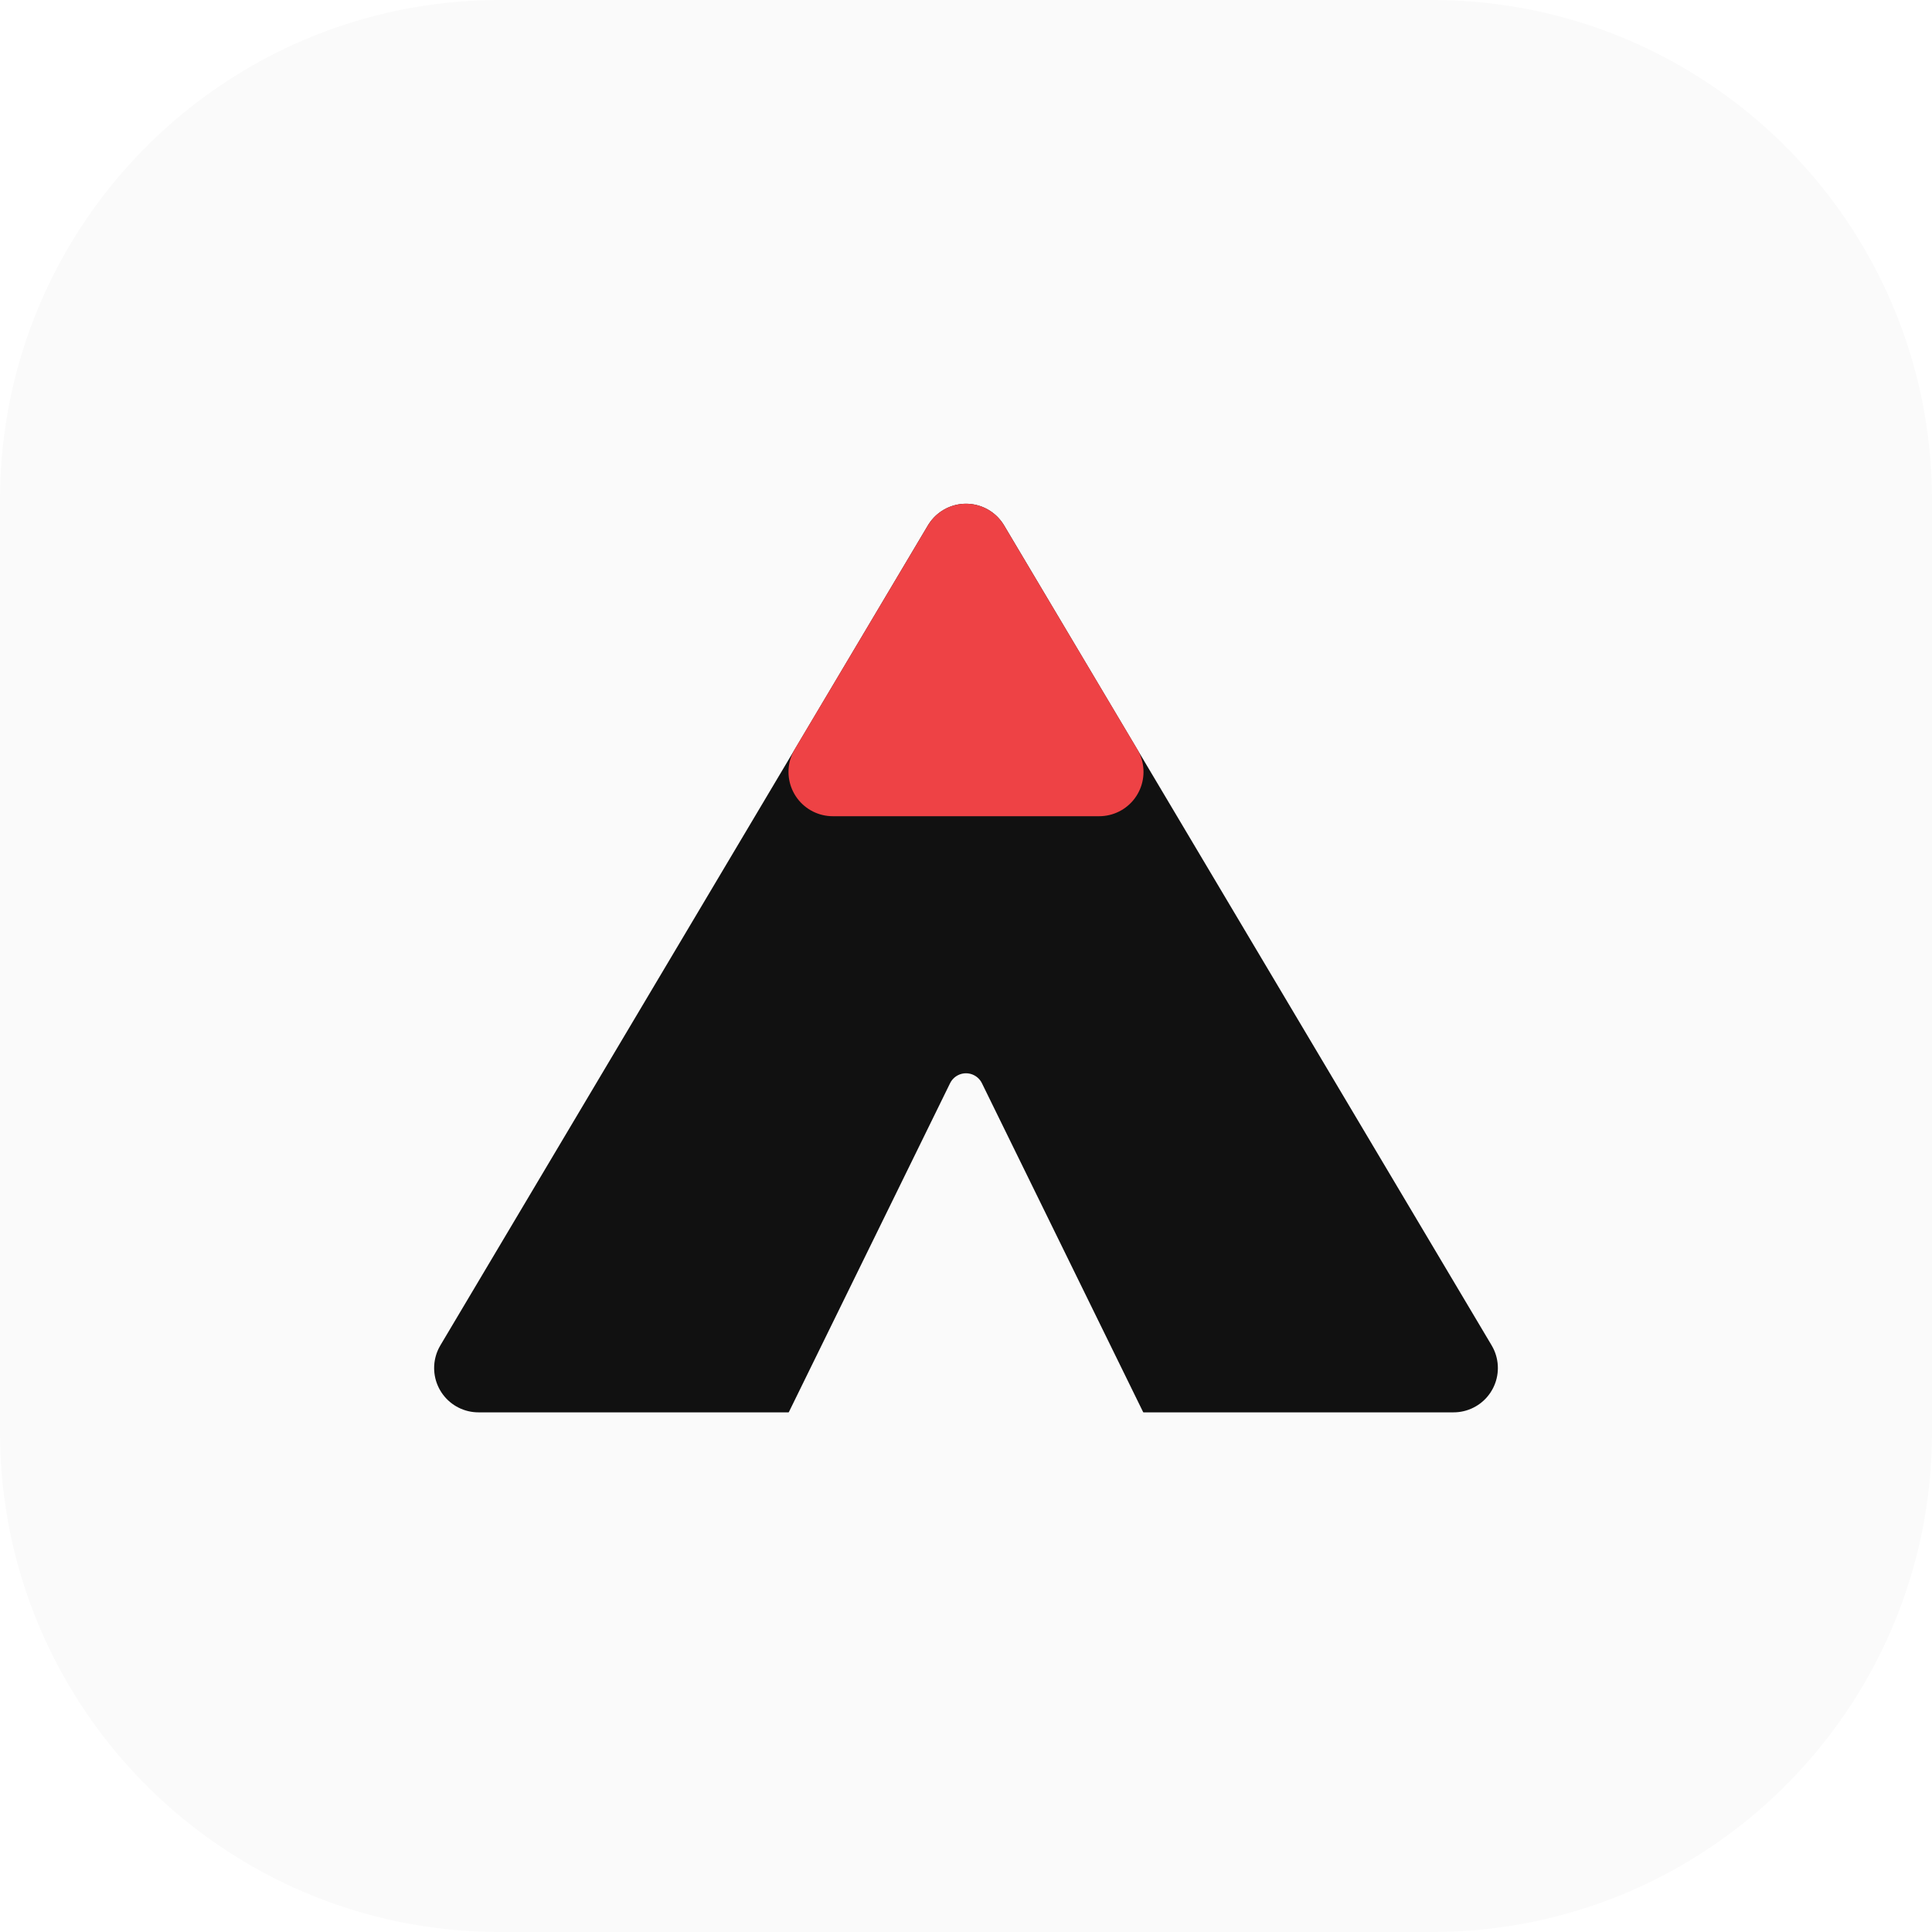
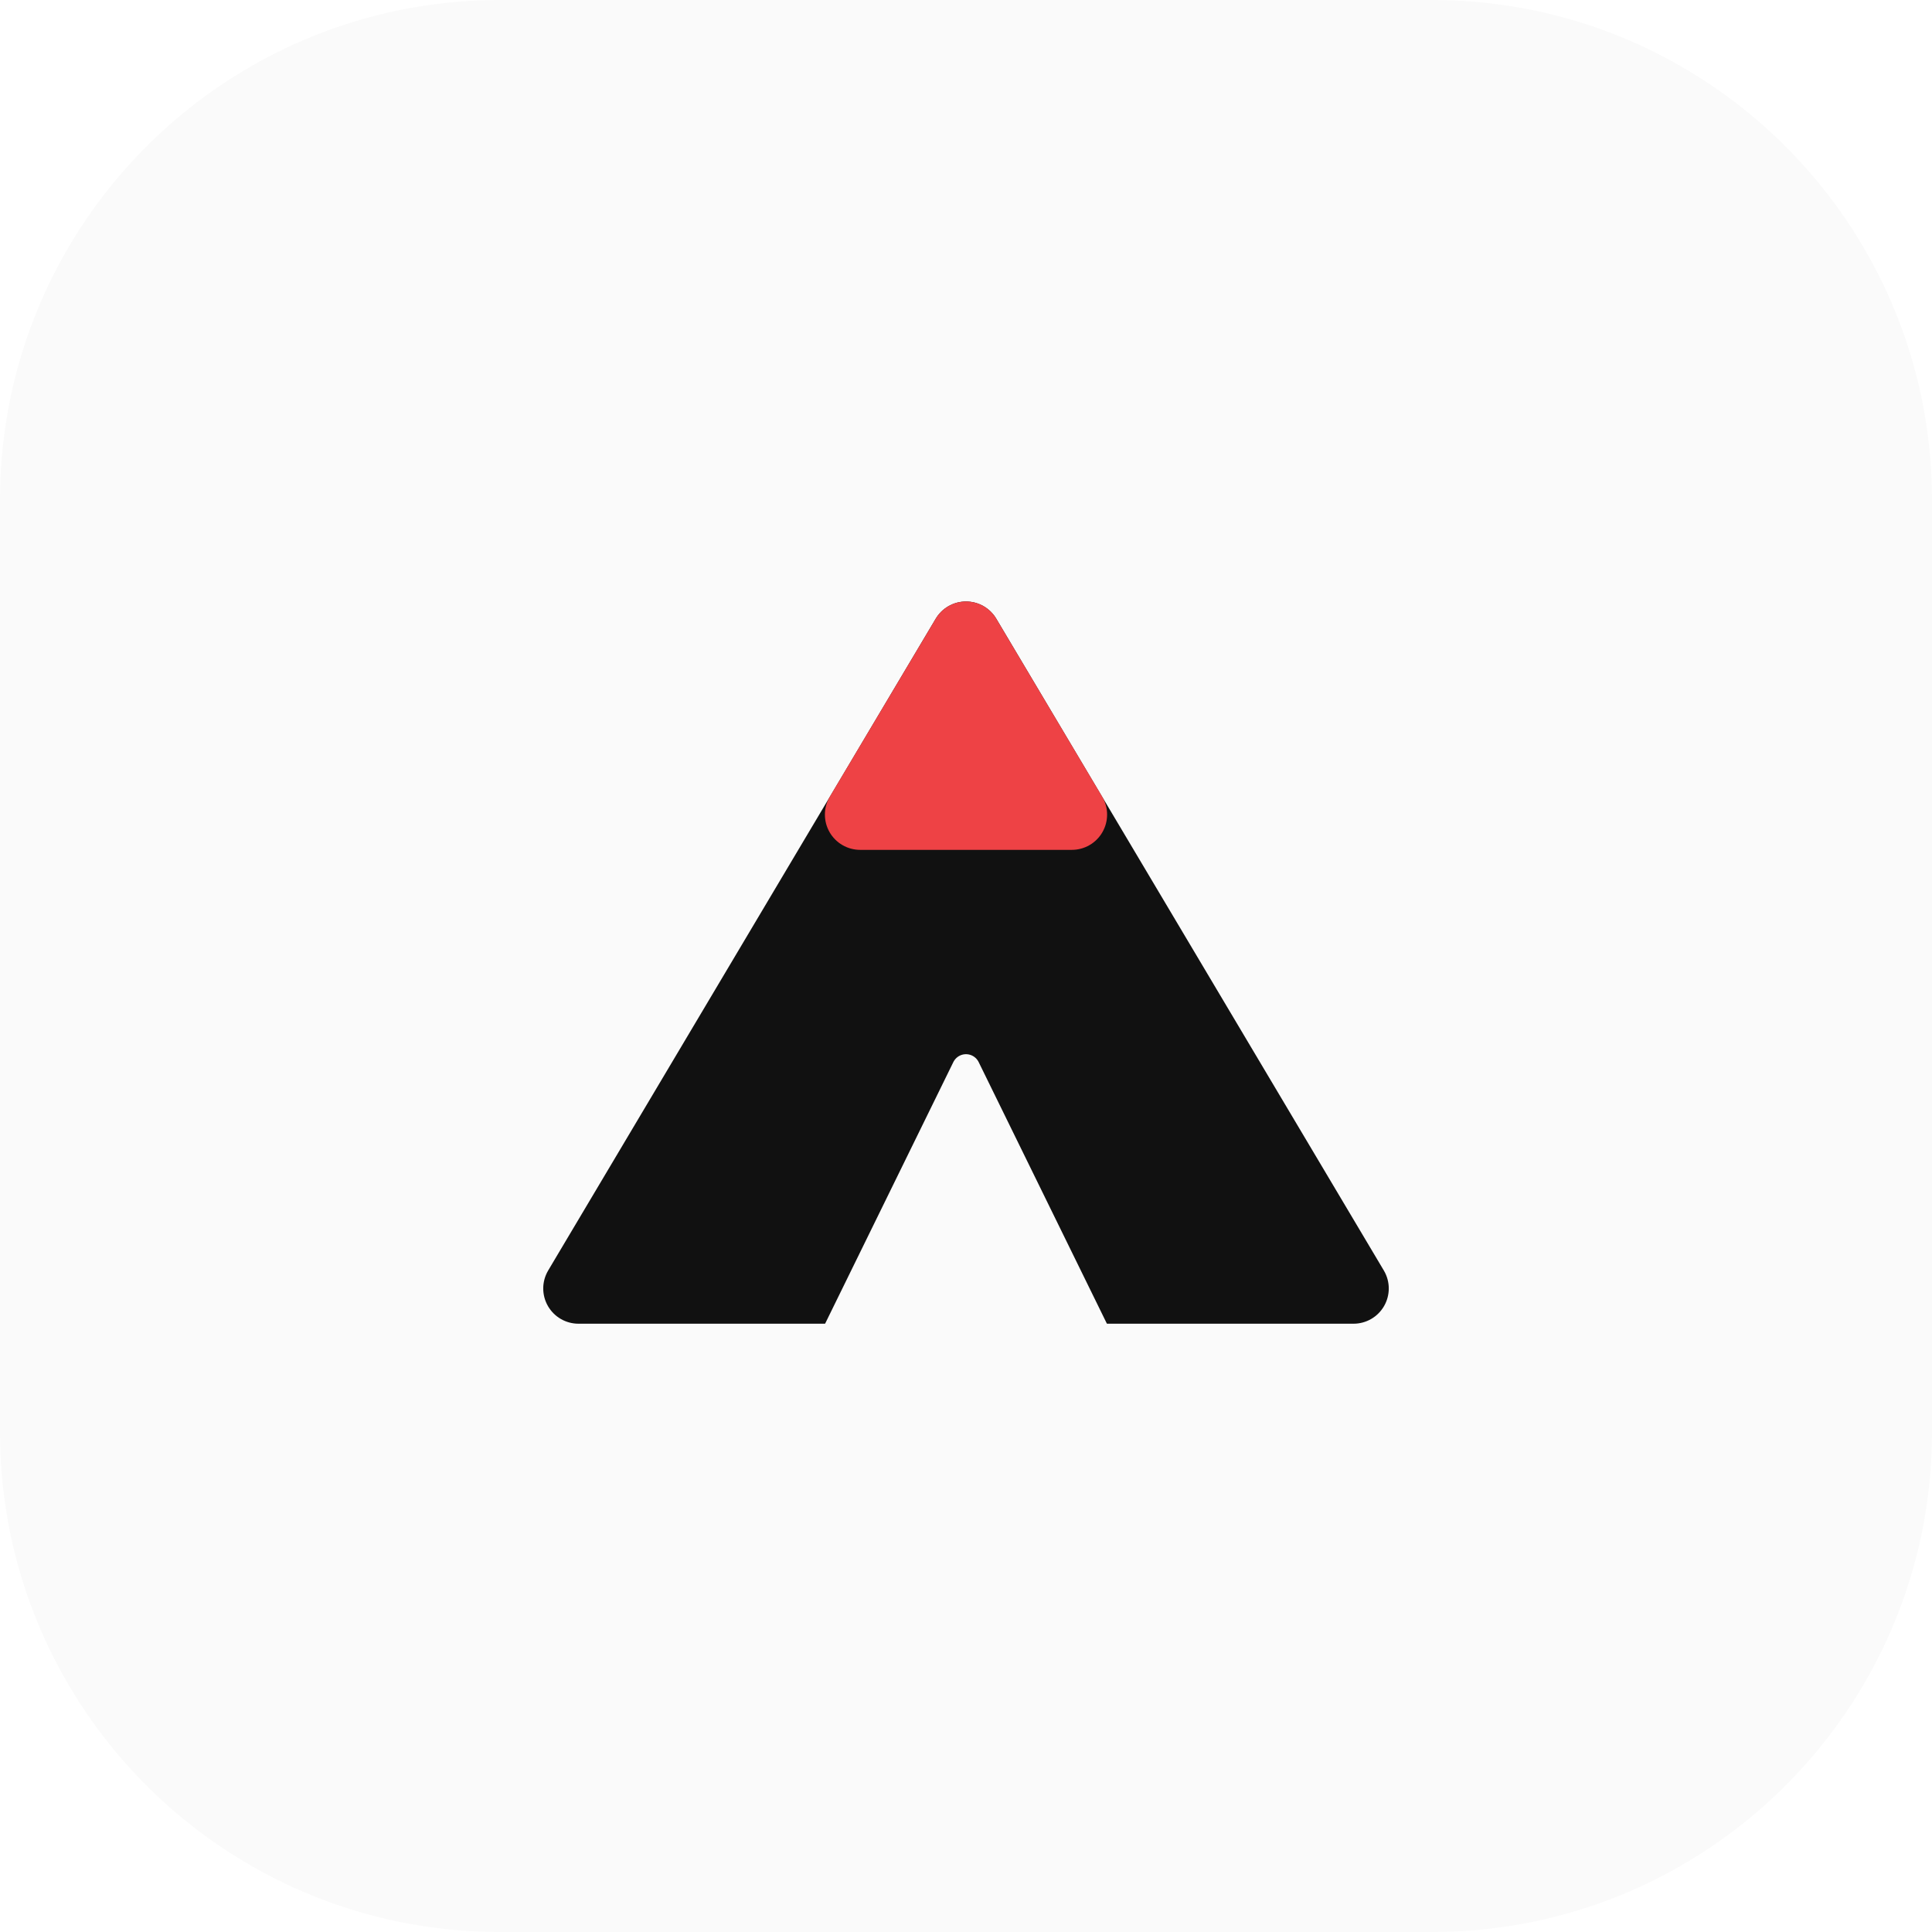
<svg xmlns="http://www.w3.org/2000/svg" width="64" height="64" viewBox="0 0 680 680">
  <rect width="680" height="680" rx="176" fill="#FAFAFA" />
-   <g transform="translate(340 345) scale(.78) translate(-340 -345)" stroke-linejoin="round">
+   <g transform="translate(340 345) scale(.62) translate(-340 -345)" stroke-linejoin="round">
    <path d="M120,520 L340,150 L560,520 Z" fill="#111111" stroke="#111111" stroke-width="40" />
    <path d="M265,548 L340,395 L415,548 Z" fill="#FAFAFA" stroke="#FAFAFA" stroke-width="16" />
    <path d="M340,150 L400.1,251 L279.9,251 Z" fill="#EE4245" stroke="#EE4245" stroke-width="40" />
  </g>
</svg>
